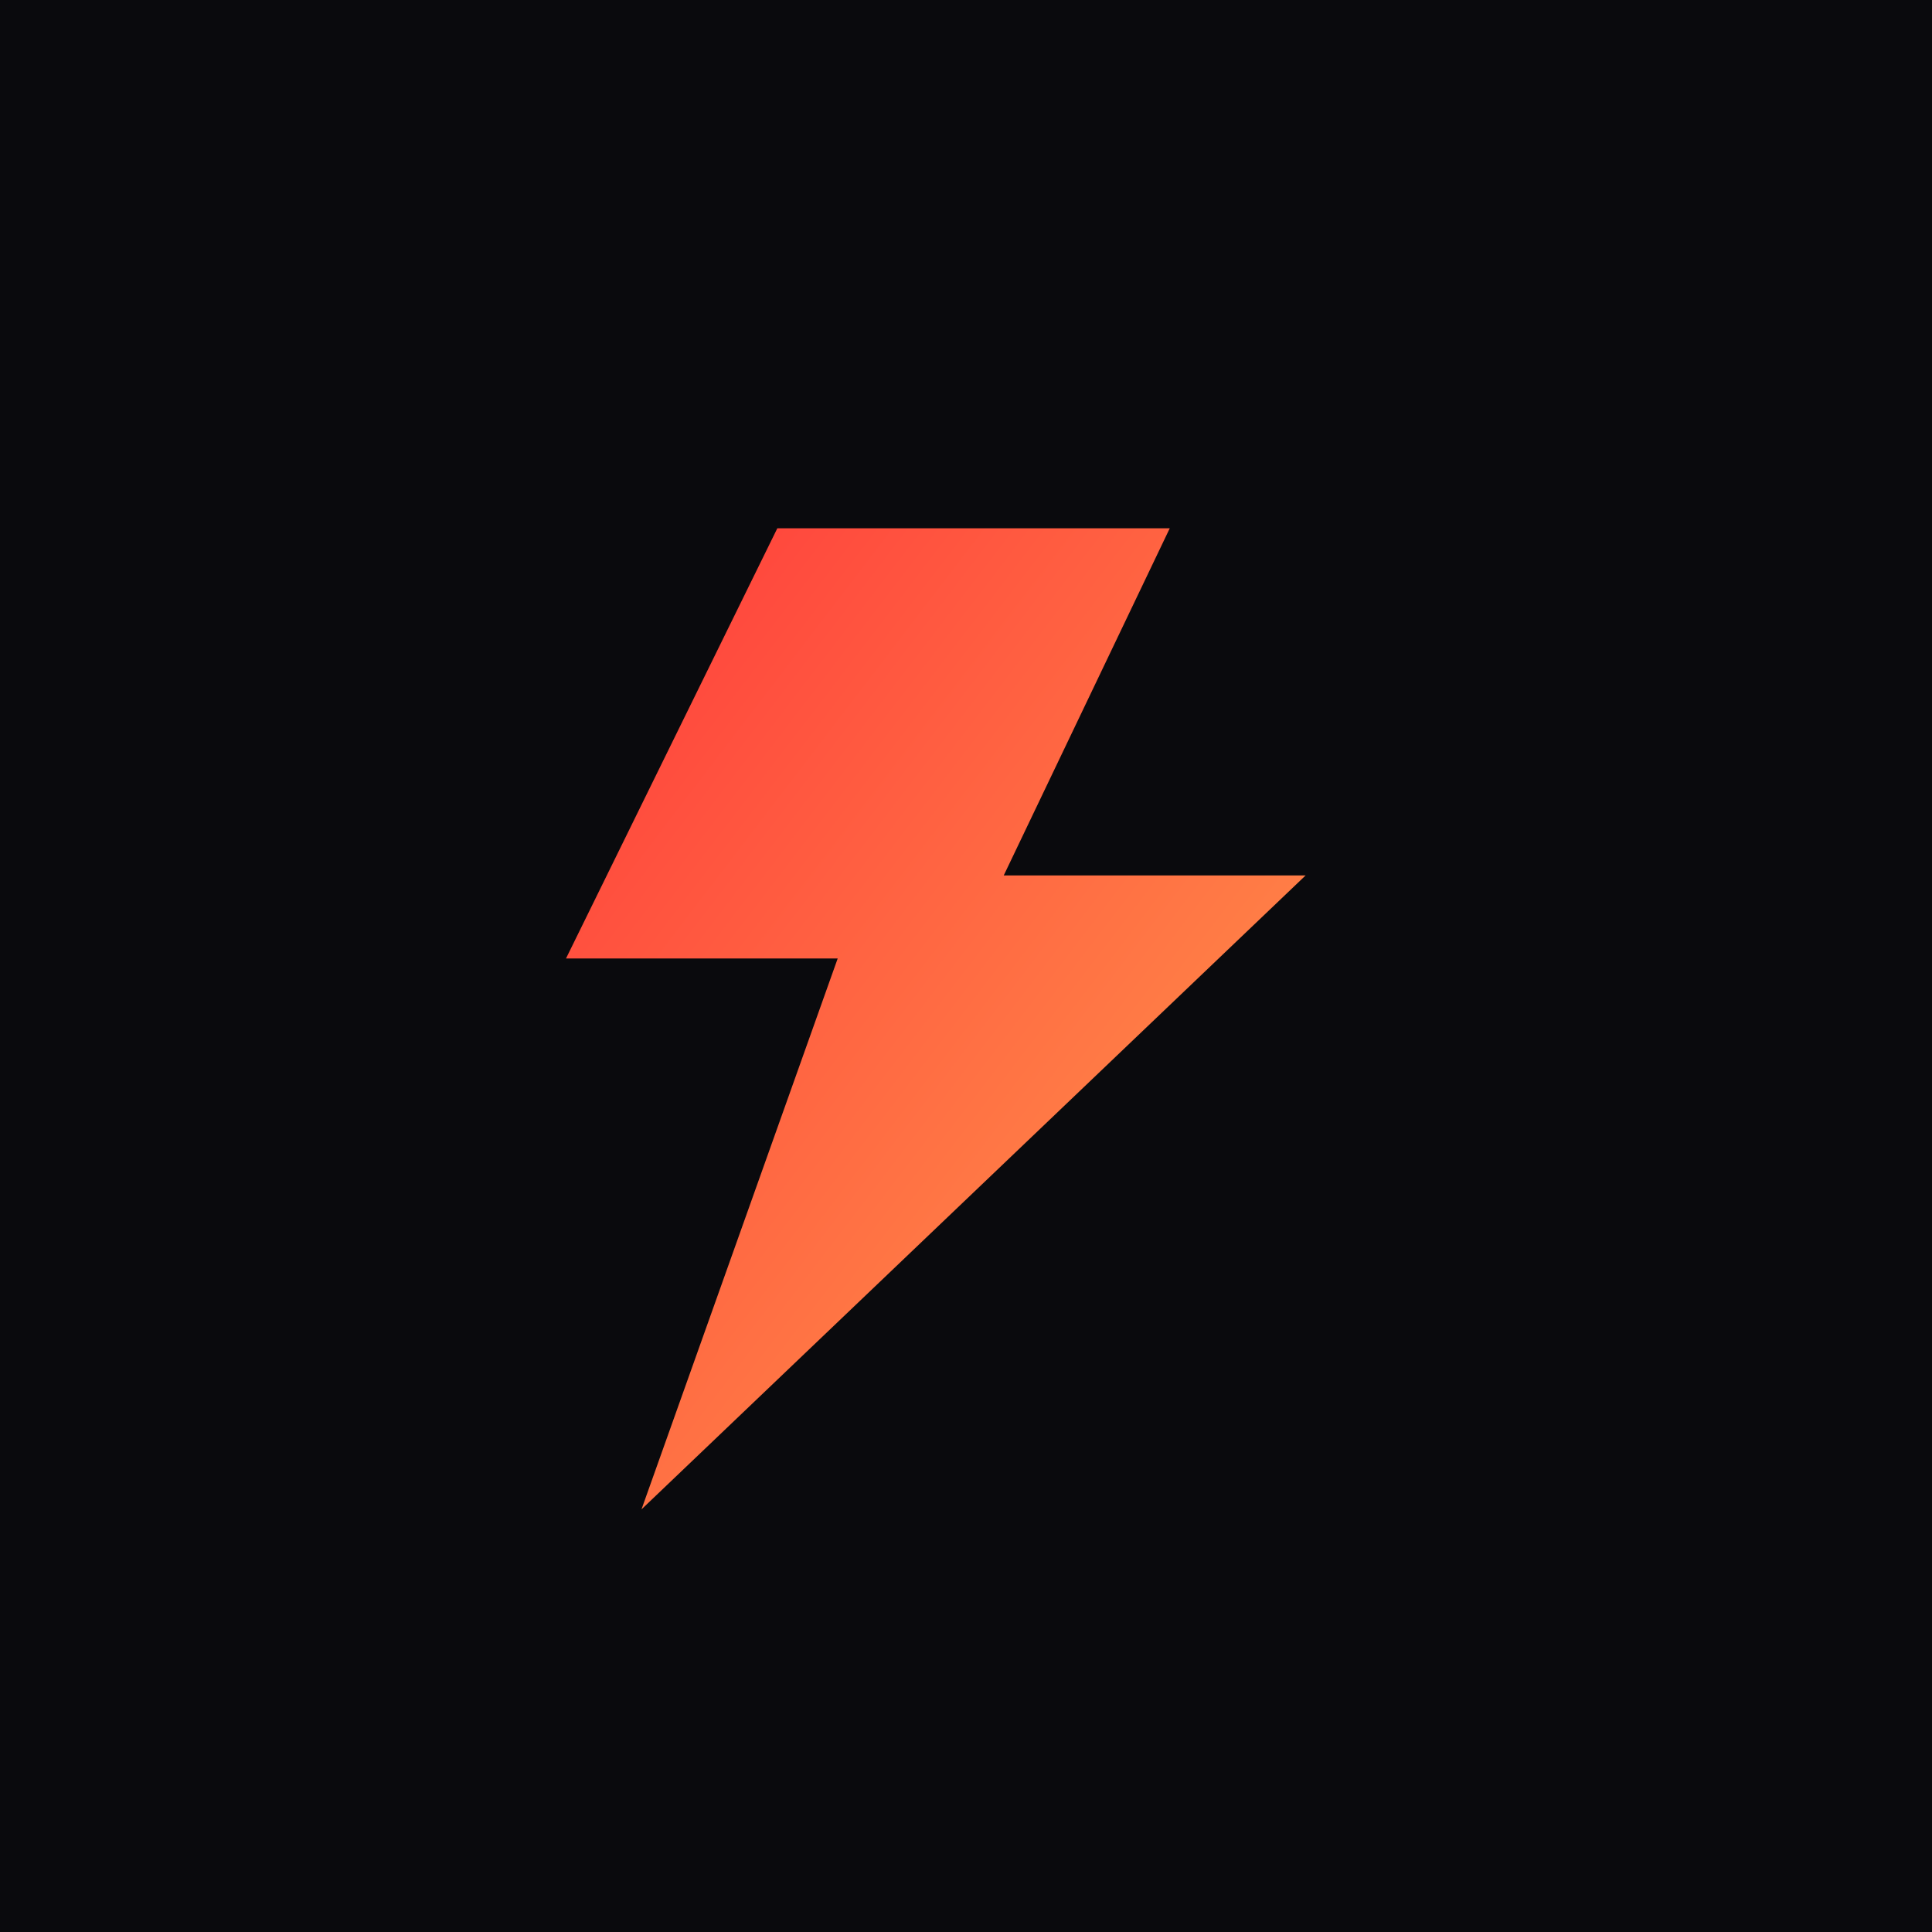
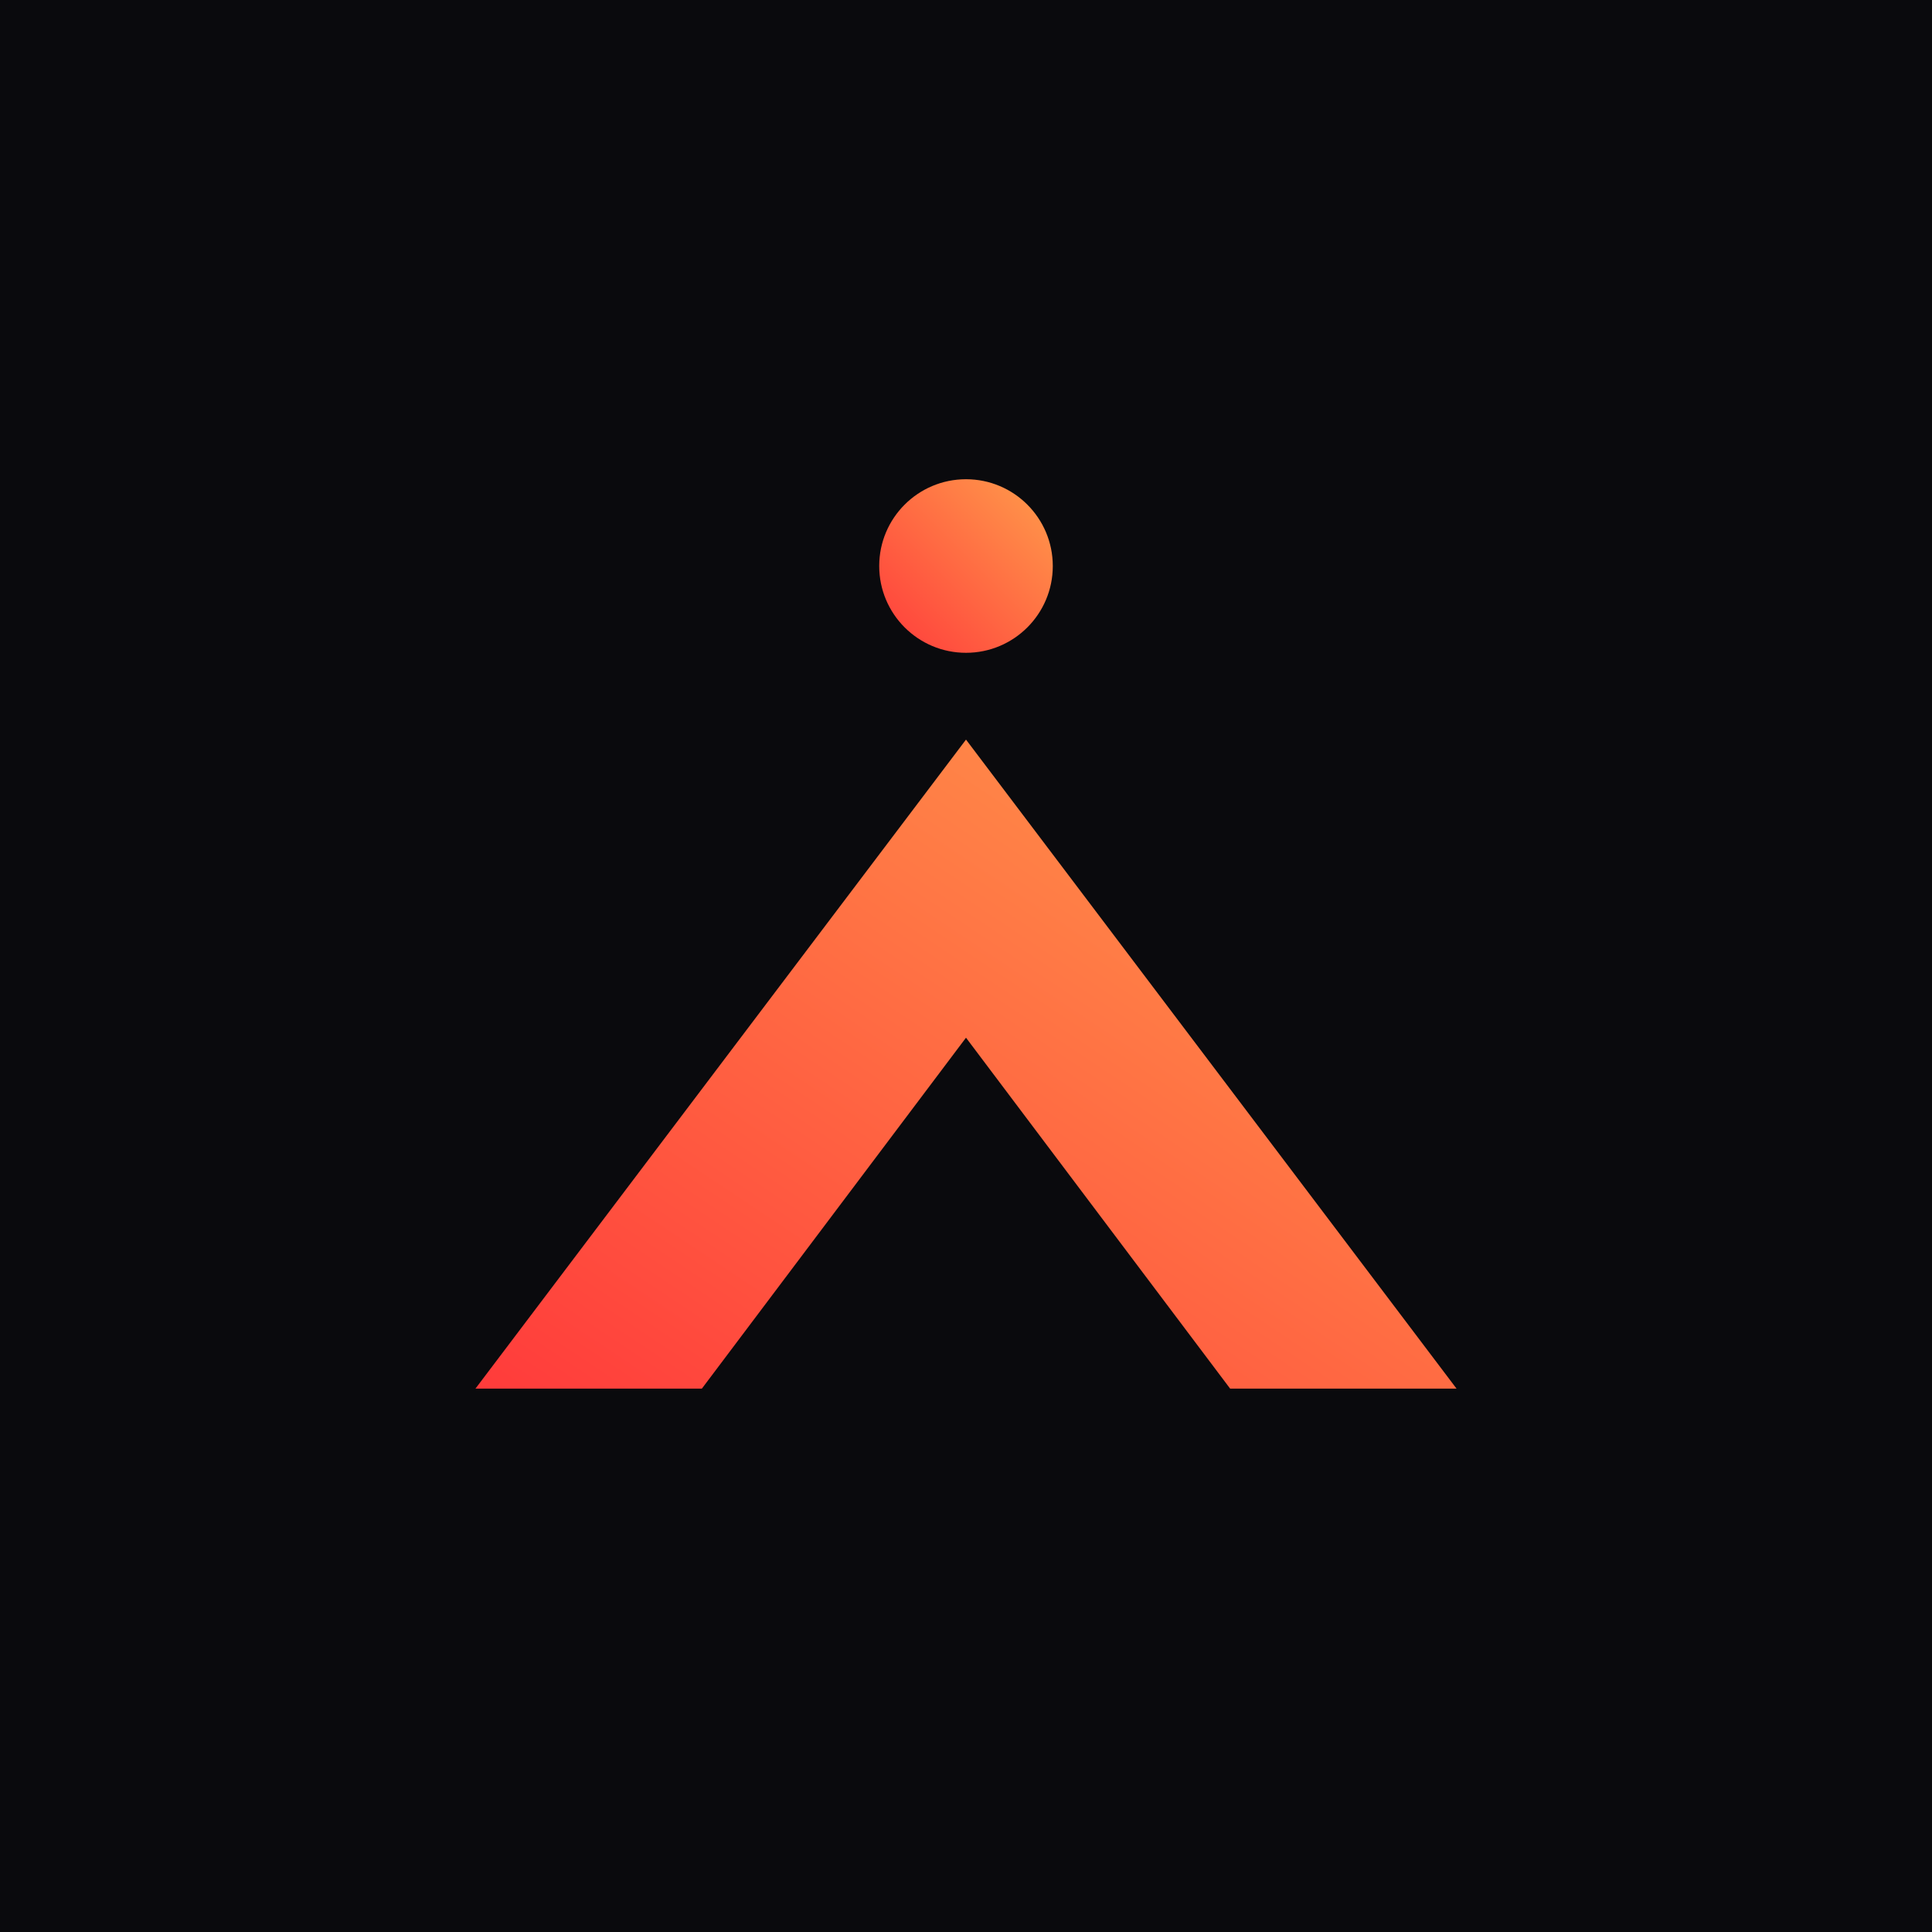
<svg xmlns="http://www.w3.org/2000/svg" viewBox="0 0 512 512" width="512" height="512">
  <defs>
-     <linearGradient id="g" x1="0" y1="0" x2="1" y2="1">
+     <linearGradient id="g" x1="0" y1="1" x2="1" y2="0">
      <stop offset="0" stop-color="#FF3B3B" />
      <stop offset="1" stop-color="#FF9D4B" />
    </linearGradient>
  </defs>
  <rect width="512" height="512" fill="#0A0A0D" />
-   <path d="M310 140 L206 140 L150 254 L222 254 L170 400 L346 232 L266 232 Z" fill="url(#g)" />
+   <circle cx="256" cy="150" r="23" fill="url(#g)" />
+   <path fill="url(#g)" d="M256 196 L386 368 L326 368 L256 275 L186 368 L126 368 Z" />
</svg>
